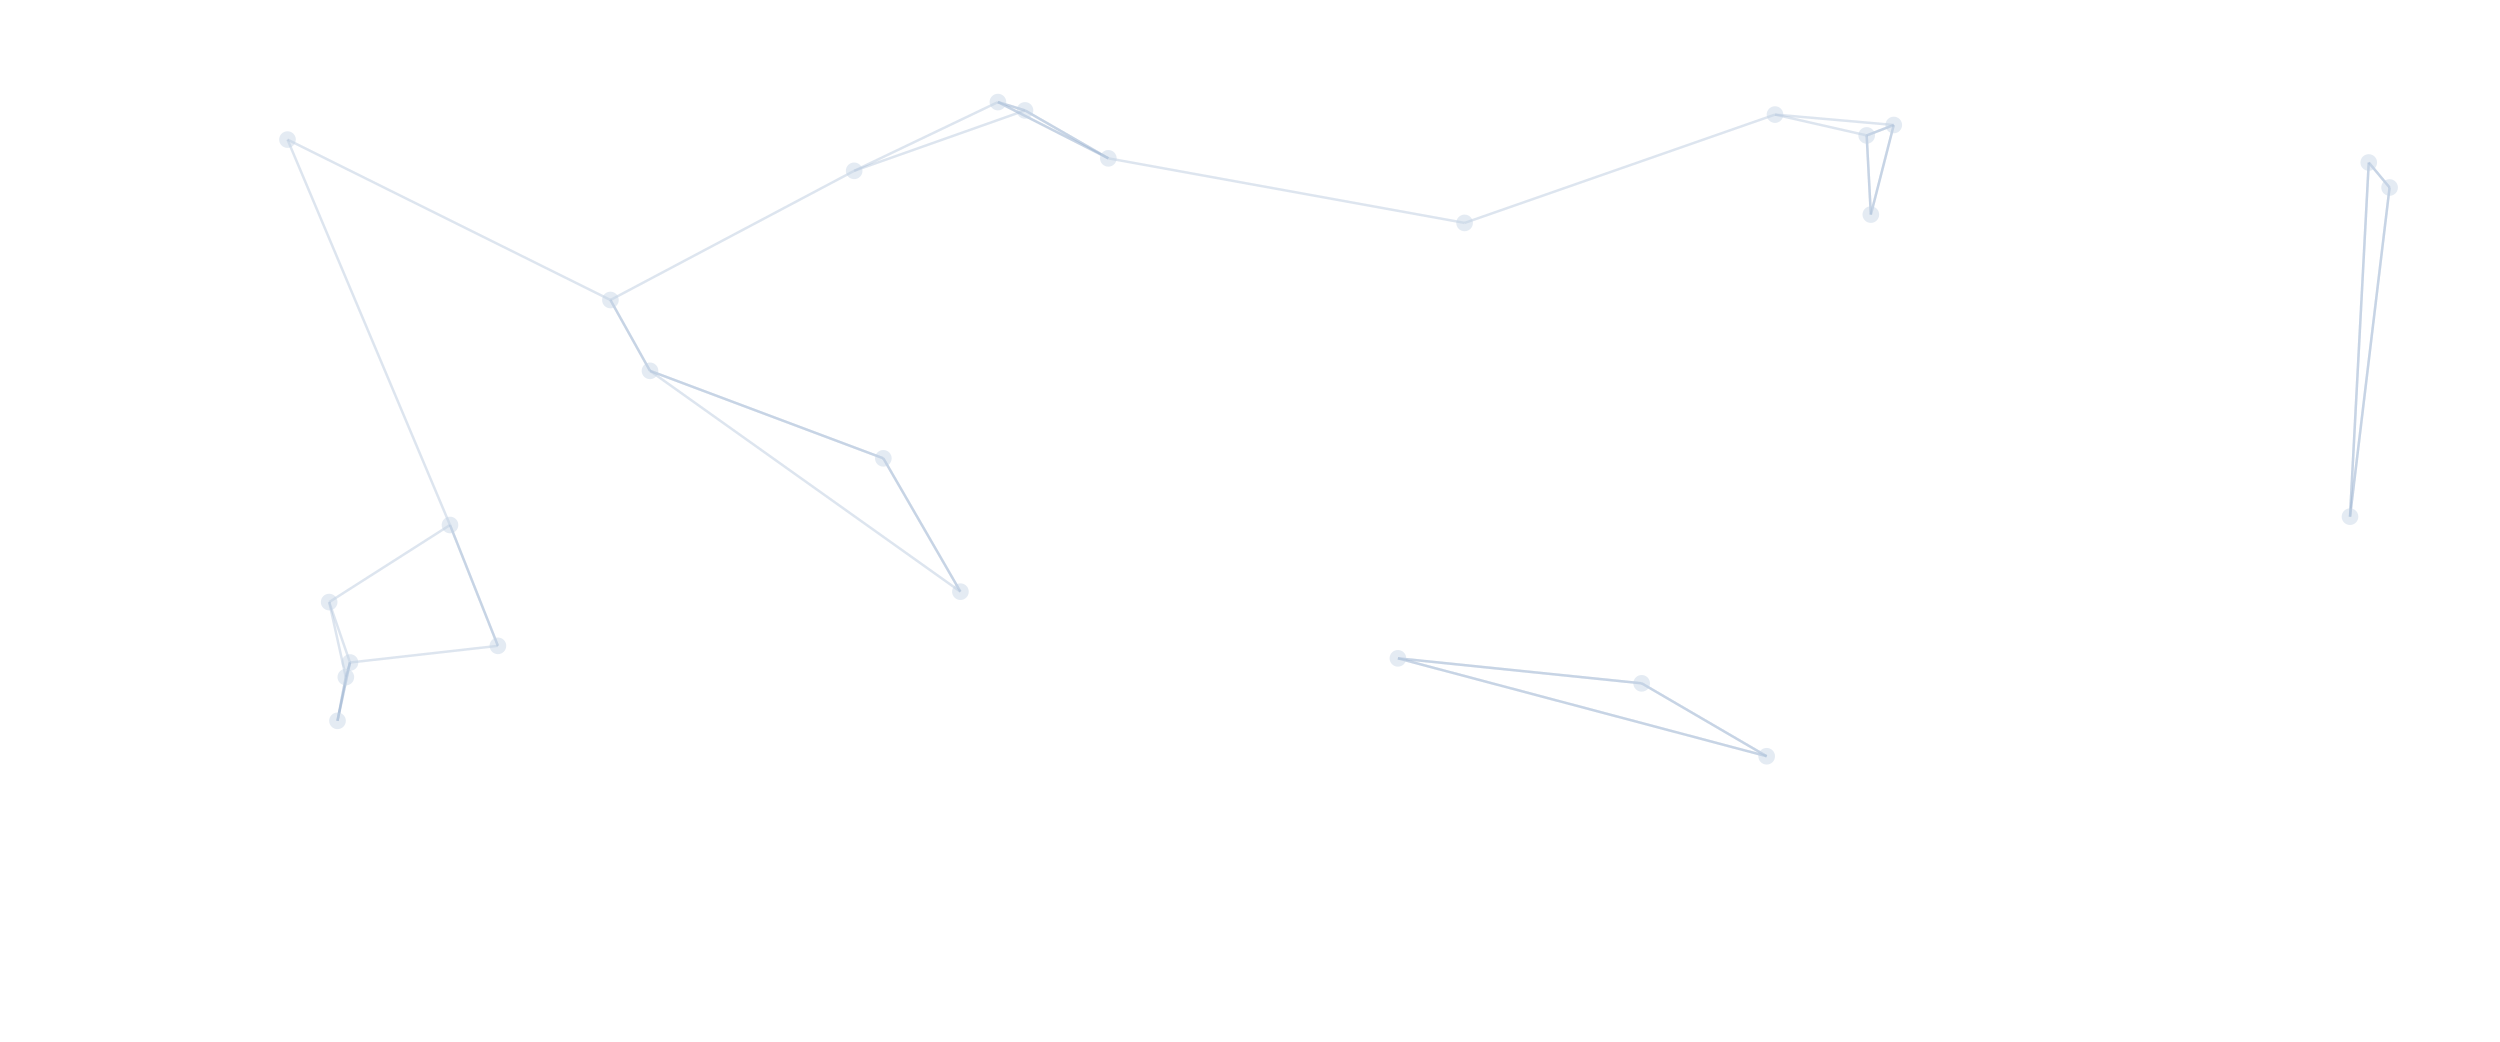
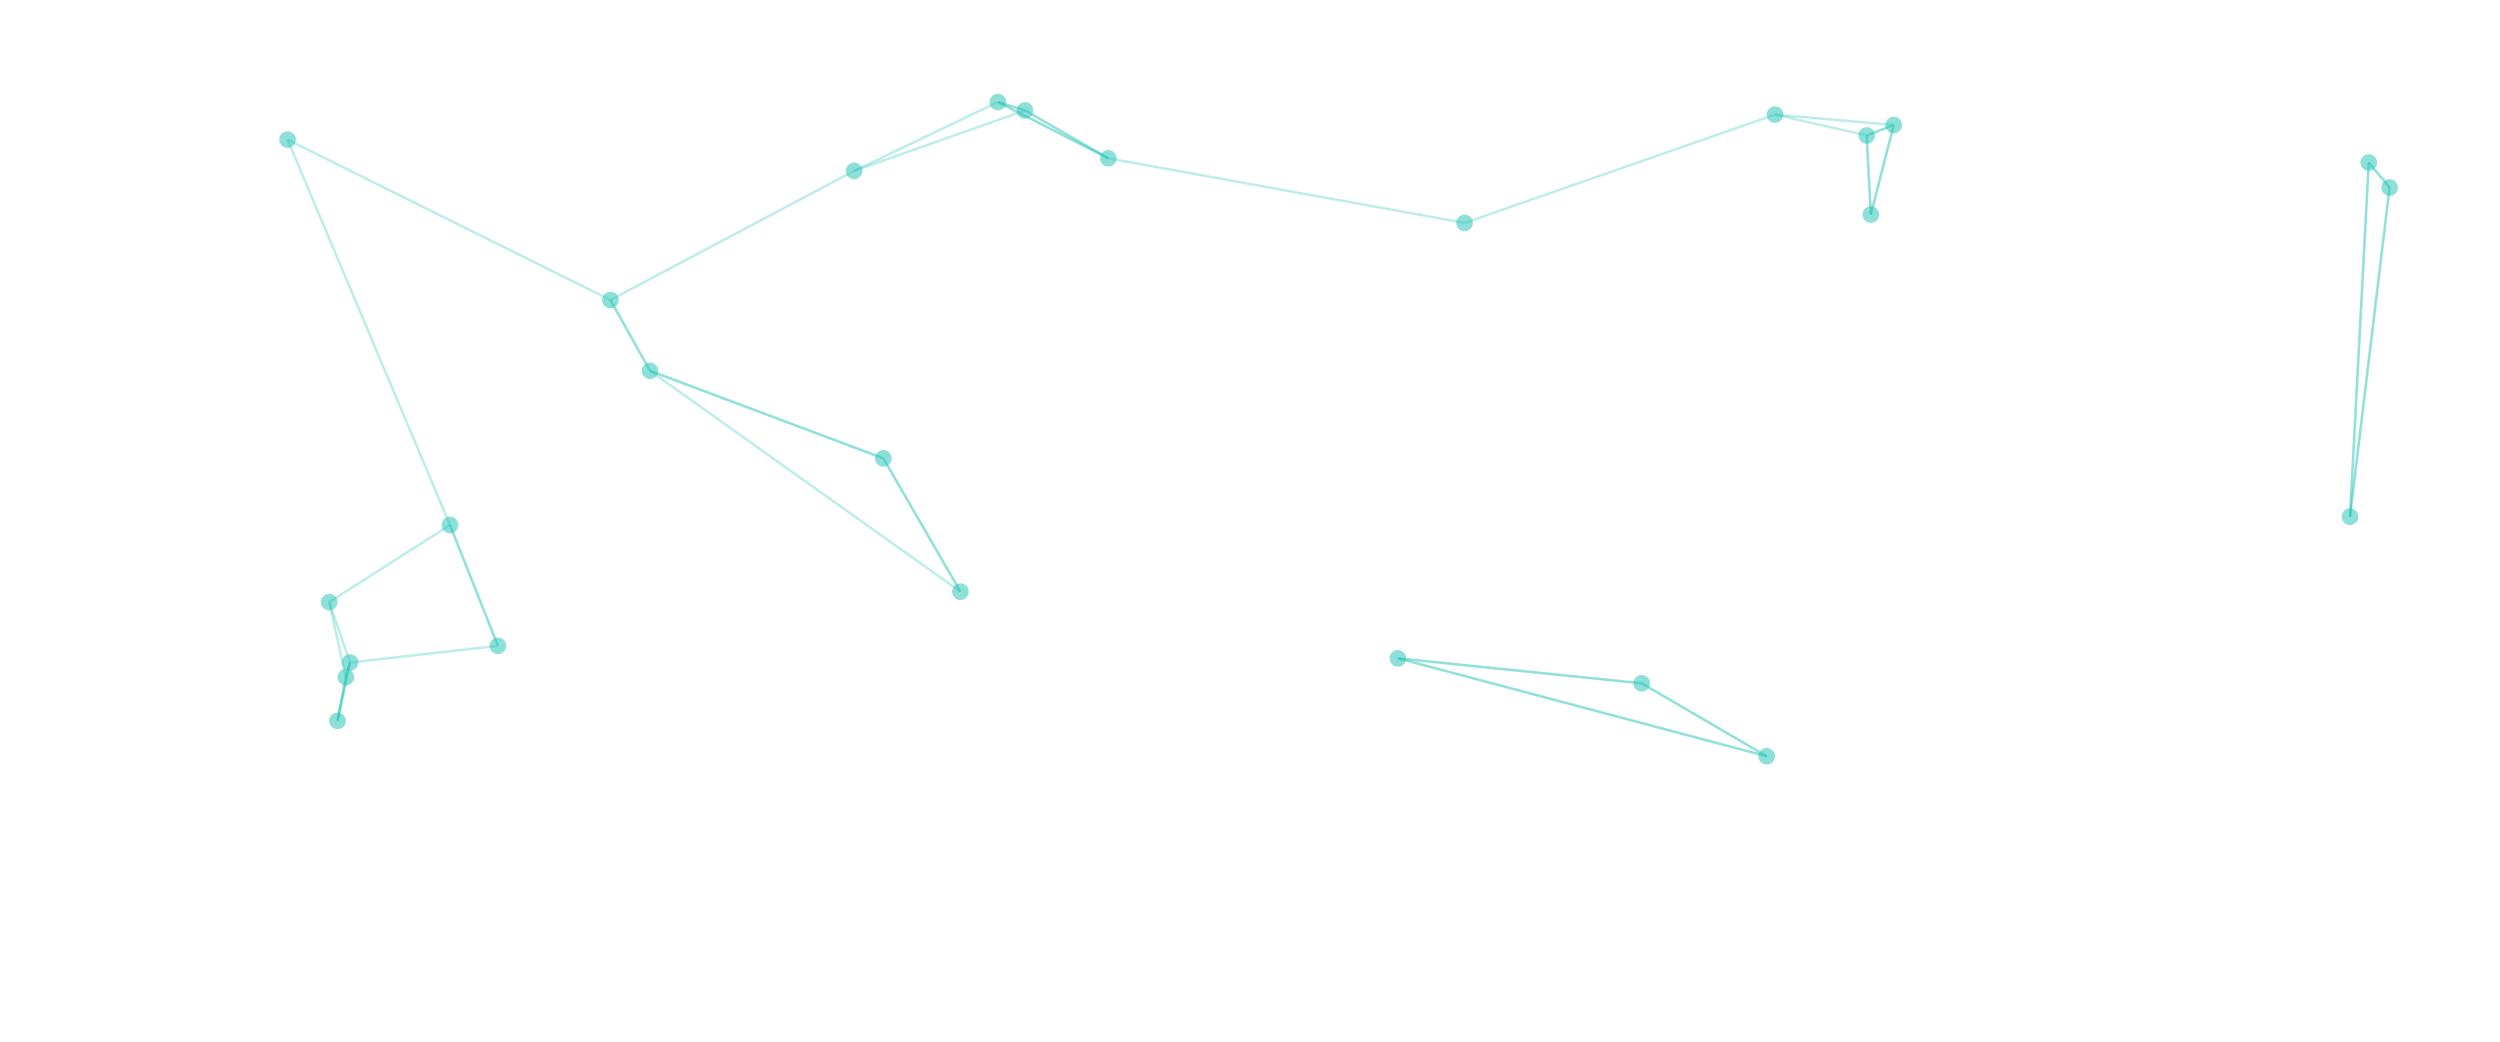
<svg xmlns="http://www.w3.org/2000/svg" viewBox="0 0 1200 500" preserveAspectRatio="xMidYMid slice" aria-hidden="true">
-   <g stroke="#9fb6d1" stroke-opacity=".35" stroke-width="1.2">
+   <g stroke="#2fc6b8" stroke-opacity=".32" stroke-width="1.2">
    <line x1="703" y1="107" x2="852" y2="55" />
    <line x1="703" y1="107" x2="532" y2="76" />
    <line x1="848" y1="363" x2="788" y2="328" />
    <line x1="848" y1="363" x2="671" y2="316" />
    <line x1="138" y1="67" x2="293" y2="144" />
    <line x1="138" y1="67" x2="216" y2="252" />
    <line x1="1137" y1="78" x2="1147" y2="90" />
    <line x1="1137" y1="78" x2="1128" y2="248" />
    <line x1="788" y1="328" x2="848" y2="363" />
    <line x1="788" y1="328" x2="671" y2="316" />
    <line x1="158" y1="289" x2="168" y2="318" />
    <line x1="158" y1="289" x2="166" y2="325" />
    <line x1="479" y1="49" x2="492" y2="53" />
    <line x1="479" y1="49" x2="532" y2="76" />
    <line x1="216" y1="252" x2="239" y2="310" />
    <line x1="216" y1="252" x2="158" y2="289" />
    <line x1="896" y1="65" x2="909" y2="60" />
    <line x1="896" y1="65" x2="898" y2="103" />
    <line x1="532" y1="76" x2="492" y2="53" />
    <line x1="532" y1="76" x2="479" y2="49" />
    <line x1="909" y1="60" x2="896" y2="65" />
    <line x1="909" y1="60" x2="898" y2="103" />
    <line x1="293" y1="144" x2="312" y2="178" />
    <line x1="293" y1="144" x2="410" y2="82" />
    <line x1="166" y1="325" x2="168" y2="318" />
    <line x1="166" y1="325" x2="162" y2="346" />
    <line x1="852" y1="55" x2="896" y2="65" />
    <line x1="852" y1="55" x2="909" y2="60" />
    <line x1="492" y1="53" x2="479" y2="49" />
    <line x1="492" y1="53" x2="532" y2="76" />
    <line x1="312" y1="178" x2="293" y2="144" />
    <line x1="312" y1="178" x2="424" y2="220" />
    <line x1="898" y1="103" x2="896" y2="65" />
    <line x1="898" y1="103" x2="909" y2="60" />
    <line x1="1147" y1="90" x2="1137" y2="78" />
    <line x1="1147" y1="90" x2="1128" y2="248" />
    <line x1="671" y1="316" x2="788" y2="328" />
    <line x1="671" y1="316" x2="848" y2="363" />
    <line x1="410" y1="82" x2="479" y2="49" />
    <line x1="410" y1="82" x2="492" y2="53" />
    <line x1="424" y1="220" x2="461" y2="284" />
    <line x1="424" y1="220" x2="312" y2="178" />
    <line x1="239" y1="310" x2="216" y2="252" />
    <line x1="239" y1="310" x2="168" y2="318" />
    <line x1="168" y1="318" x2="166" y2="325" />
    <line x1="168" y1="318" x2="162" y2="346" />
    <line x1="162" y1="346" x2="166" y2="325" />
    <line x1="162" y1="346" x2="168" y2="318" />
    <line x1="461" y1="284" x2="424" y2="220" />
    <line x1="461" y1="284" x2="312" y2="178" />
    <line x1="1128" y1="248" x2="1147" y2="90" />
    <line x1="1128" y1="248" x2="1137" y2="78" />
  </g>
-   <g fill="#c5d4e6" fill-opacity=".45">
+   <g fill="#2fc6b8" fill-opacity=".55">
    <circle cx="703" cy="107" r="4" />
    <circle cx="848" cy="363" r="4" />
    <circle cx="138" cy="67" r="4" />
    <circle cx="1137" cy="78" r="4" />
    <circle cx="788" cy="328" r="4" />
    <circle cx="158" cy="289" r="4" />
    <circle cx="479" cy="49" r="4" />
    <circle cx="216" cy="252" r="4" />
    <circle cx="896" cy="65" r="4" />
    <circle cx="532" cy="76" r="4" />
    <circle cx="909" cy="60" r="4" />
    <circle cx="293" cy="144" r="4" />
    <circle cx="166" cy="325" r="4" />
    <circle cx="852" cy="55" r="4" />
    <circle cx="492" cy="53" r="4" />
    <circle cx="312" cy="178" r="4" />
    <circle cx="898" cy="103" r="4" />
    <circle cx="1147" cy="90" r="4" />
    <circle cx="671" cy="316" r="4" />
    <circle cx="410" cy="82" r="4" />
    <circle cx="424" cy="220" r="4" />
    <circle cx="239" cy="310" r="4" />
    <circle cx="168" cy="318" r="4" />
    <circle cx="162" cy="346" r="4" />
    <circle cx="461" cy="284" r="4" />
    <circle cx="1128" cy="248" r="4" />
  </g>
</svg>
